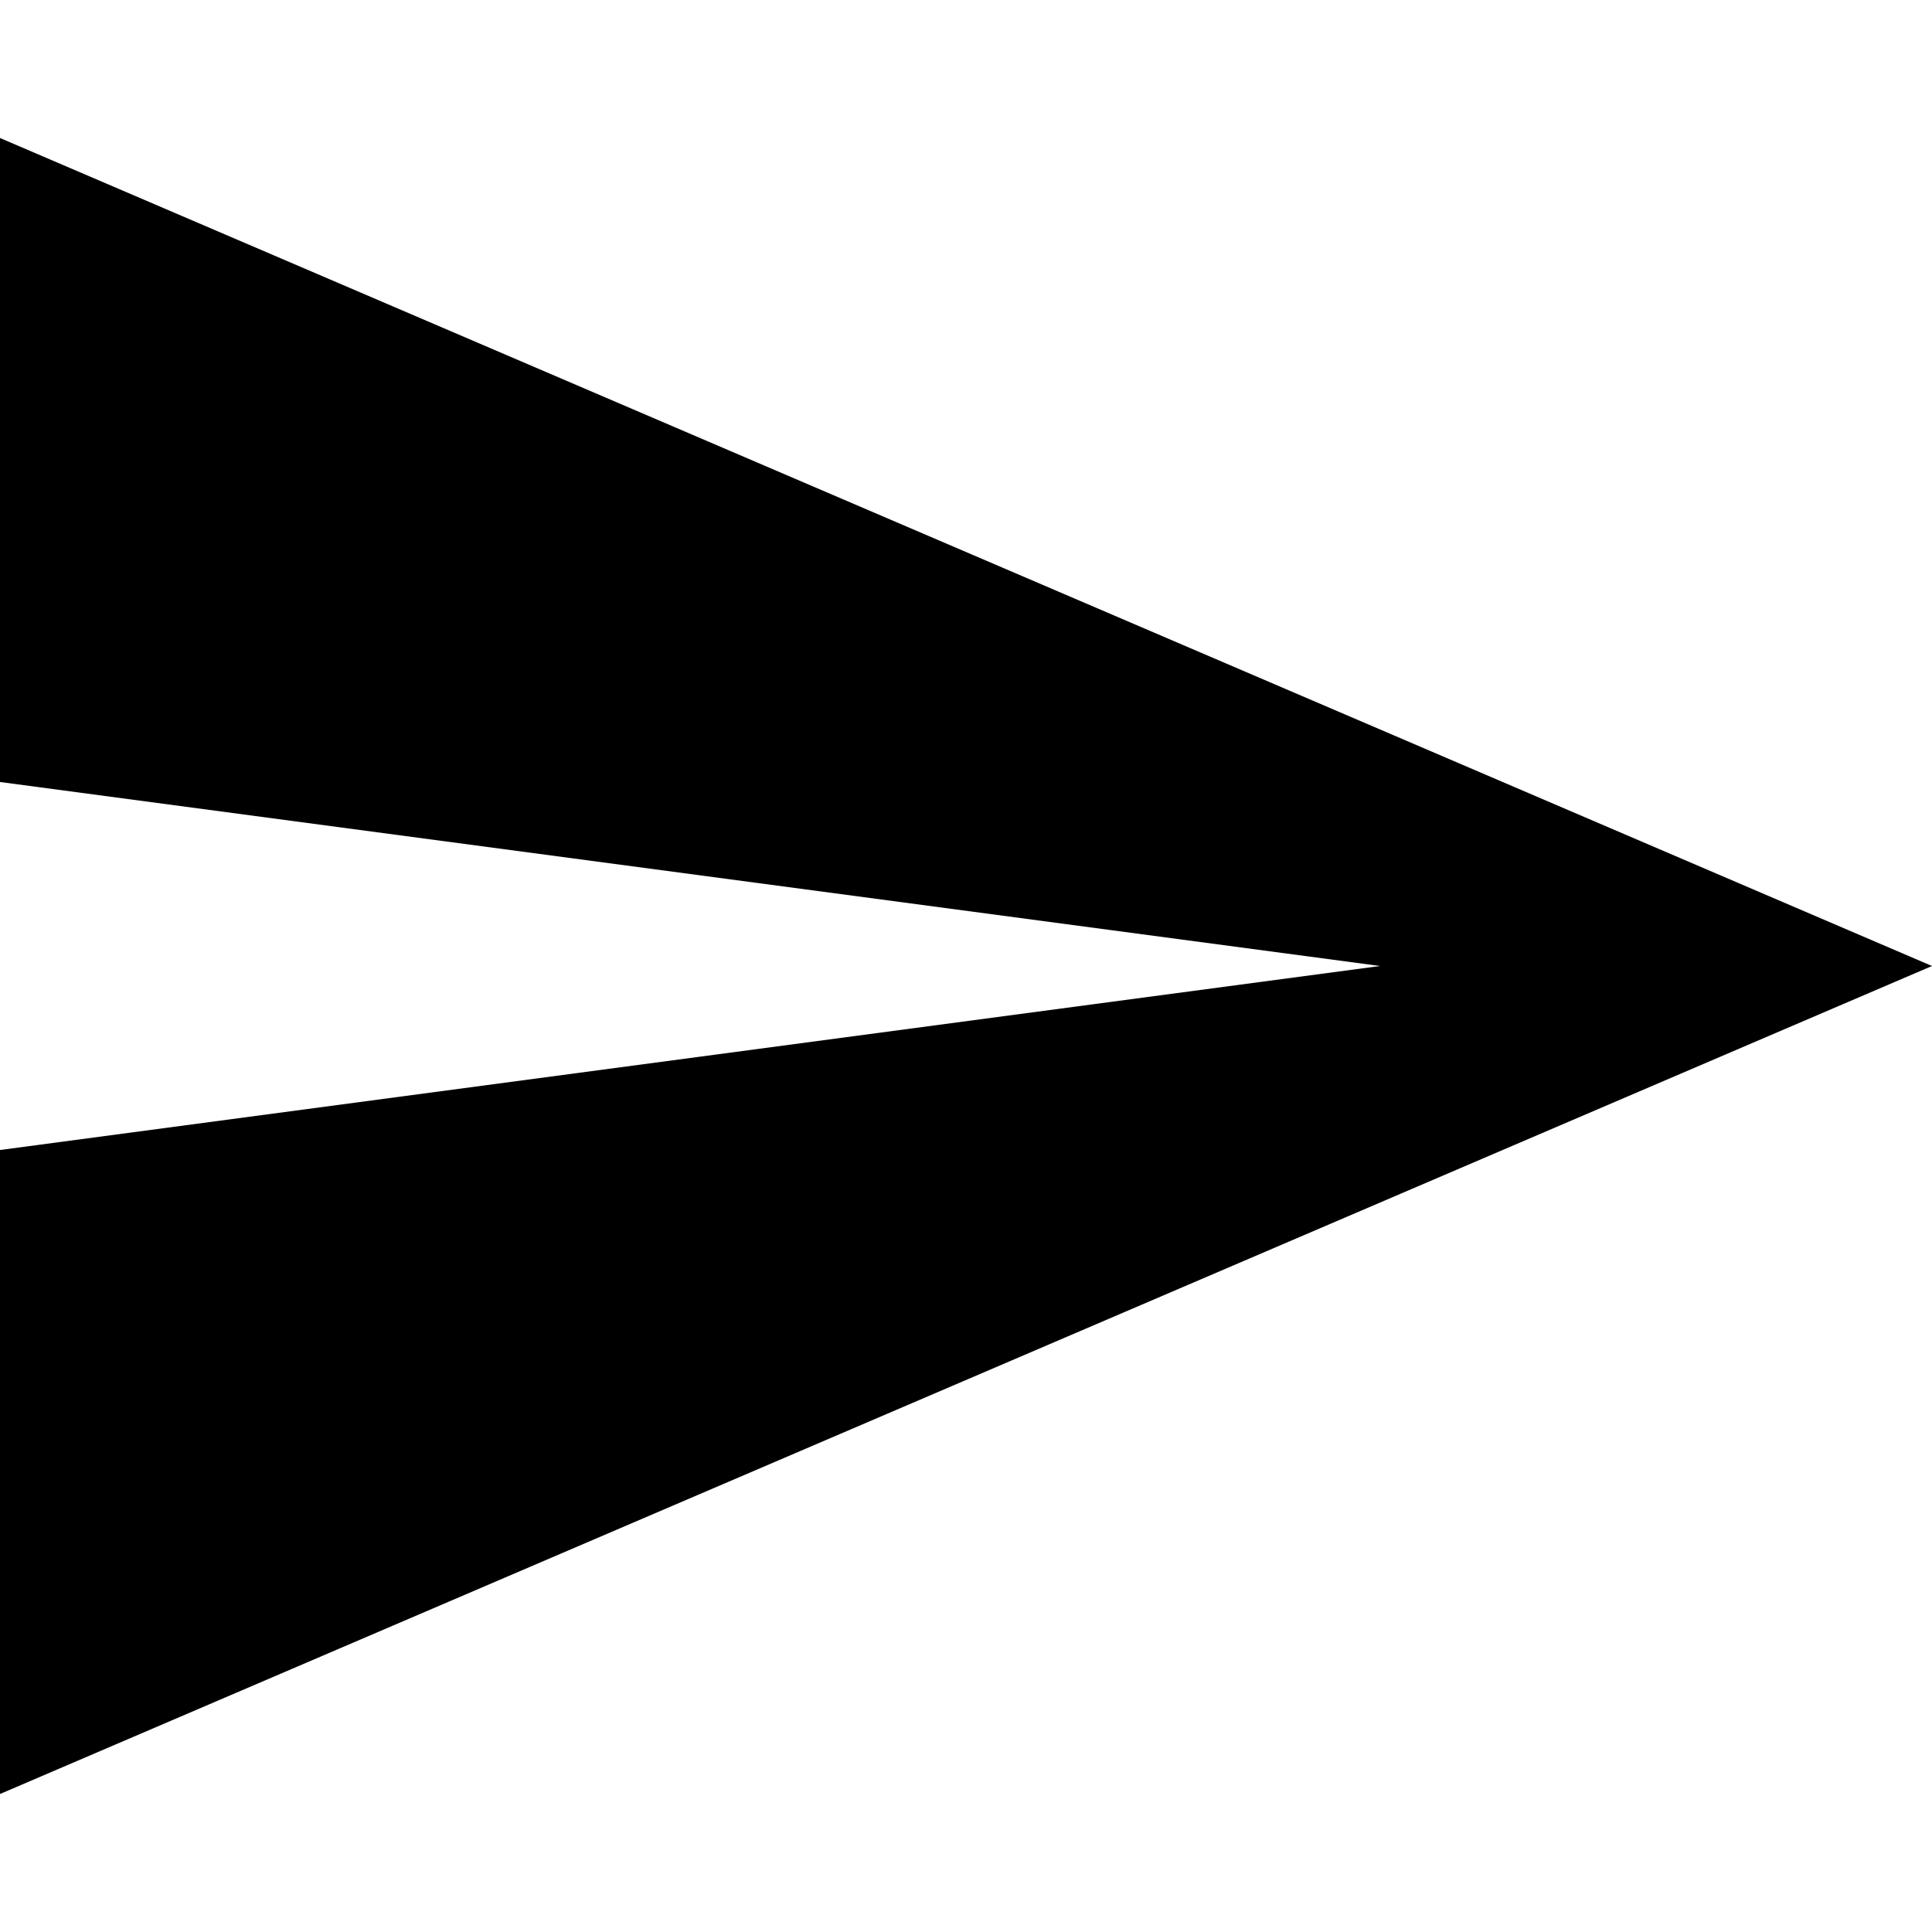
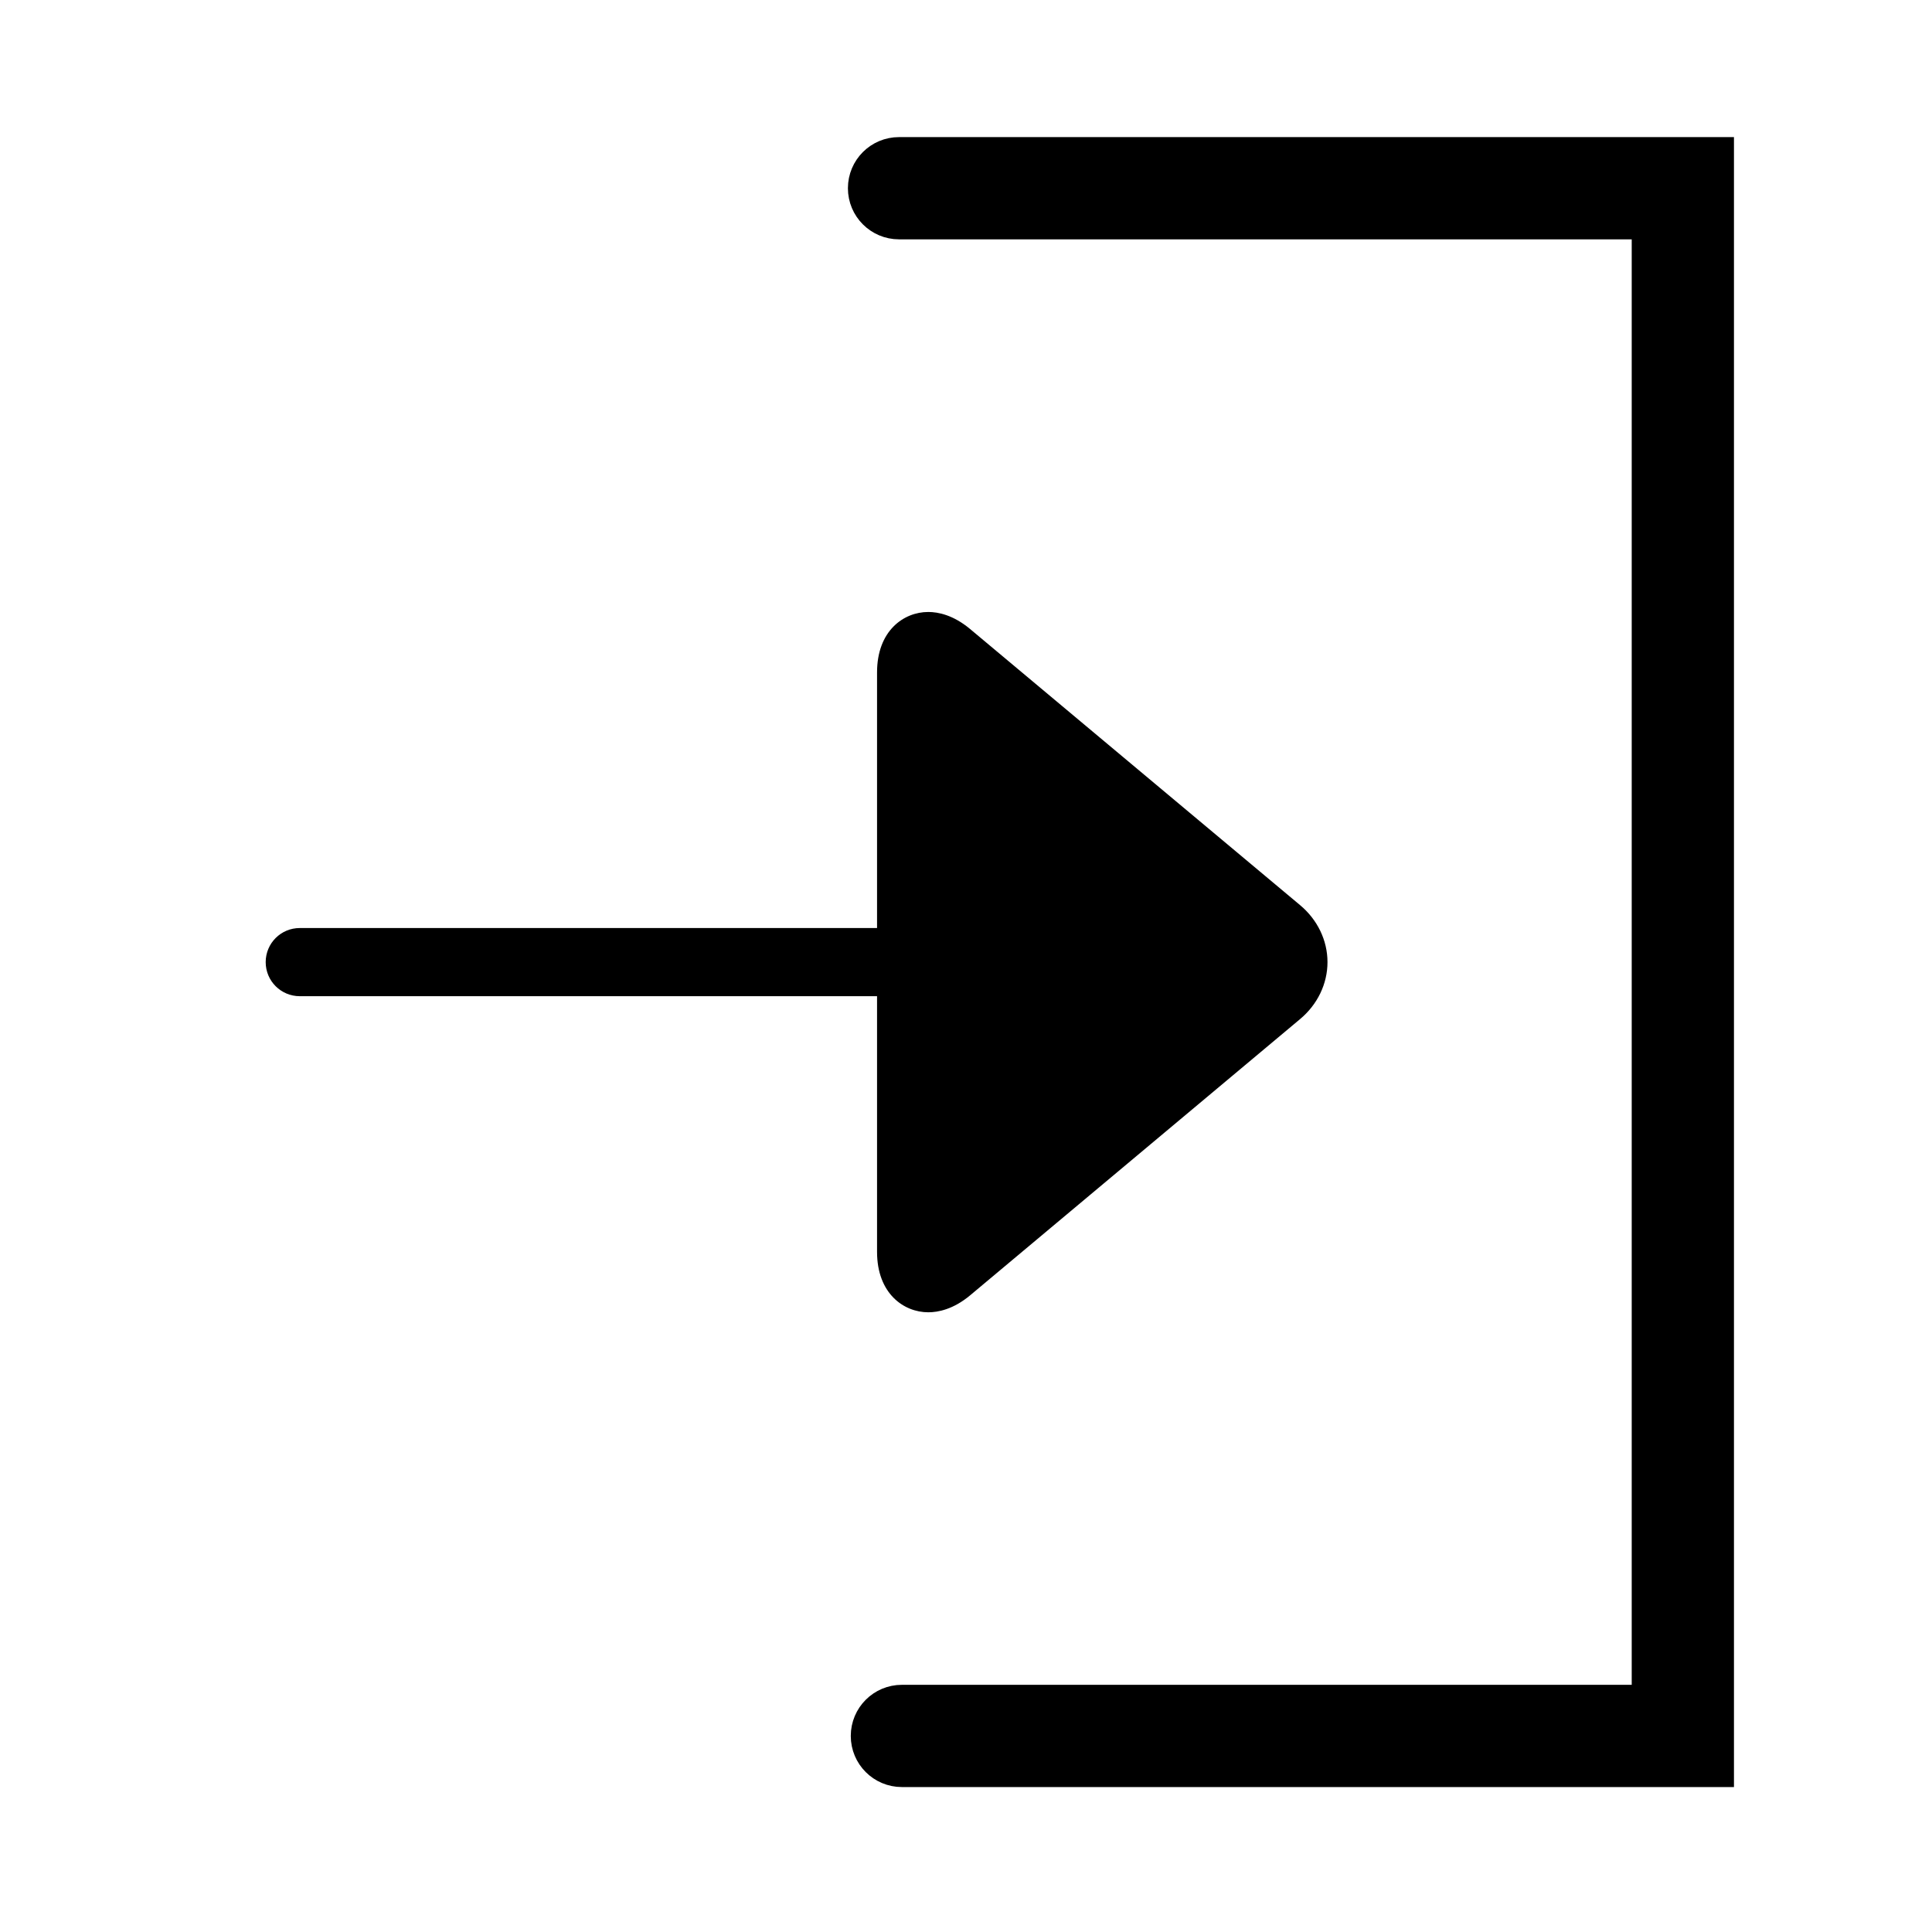
- <svg xmlns="http://www.w3.org/2000/svg" version="1.1" id="Capa_1" x="0px" y="0px" width="535.5px" height="535.5px" viewBox="0 0 535.5 535.5" style="enable-background:new 0 0 535.5 535.5;" xml:space="preserve">
+ <svg xmlns="http://www.w3.org/2000/svg" version="1.1" id="Layer_1" x="0px" y="0px" width="56.69px" height="56.69px" viewBox="0 0 56.69 56.69" enable-background="new 0 0 56.69 56.69" xml:space="preserve">
  <g>
-     <g id="send">
-       <polygon points="0,497.25 535.5,267.75 0,38.25 0,216.75 382.5,267.75 0,318.75   " />
+     <path stroke="#000000" stroke-miterlimit="10" d="M50.379,4.523v47.414H26.464c-0.553,0-1-0.447-1-1s0.447-1,1-1h21.915V6.523   H26.38c-0.553,0-1-0.448-1-1c0-0.553,0.447-1,1-1H50.379z" />
+     <g>
+       <path d="M25.735,29.231H8.796c-0.553,0-1-0.447-1-1s0.447-1,1-1h16.939V19.73c0-1.219,0.779-1.773,1.504-1.773    c0.287,0,0.732,0.088,1.225,0.499l9.679,8.099c0.516,0.429,0.809,1.039,0.809,1.676s-0.293,1.247-0.809,1.676l-9.679,8.103    c-0.492,0.41-0.938,0.496-1.225,0.496c-0.725,0-1.504-0.556-1.504-1.772V29.231z" />
+       <path d="M27.735,36l9.126-7.629c0.057-0.048,0.09-0.1,0.09-0.143s-0.033-0.095-0.09-0.143l-9.118-7.628L27.735,36z" />
    </g>
  </g>
-   <g>
- </g>
-   <g>
- </g>
-   <g>
- </g>
-   <g>
- </g>
-   <g>
- </g>
-   <g>
- </g>
-   <g>
- </g>
-   <g>
- </g>
-   <g>
- </g>
-   <g>
- </g>
-   <g>
- </g>
-   <g>
- </g>
-   <g>
- </g>
-   <g>
- </g>
-   <g>
- </g>
</svg>
